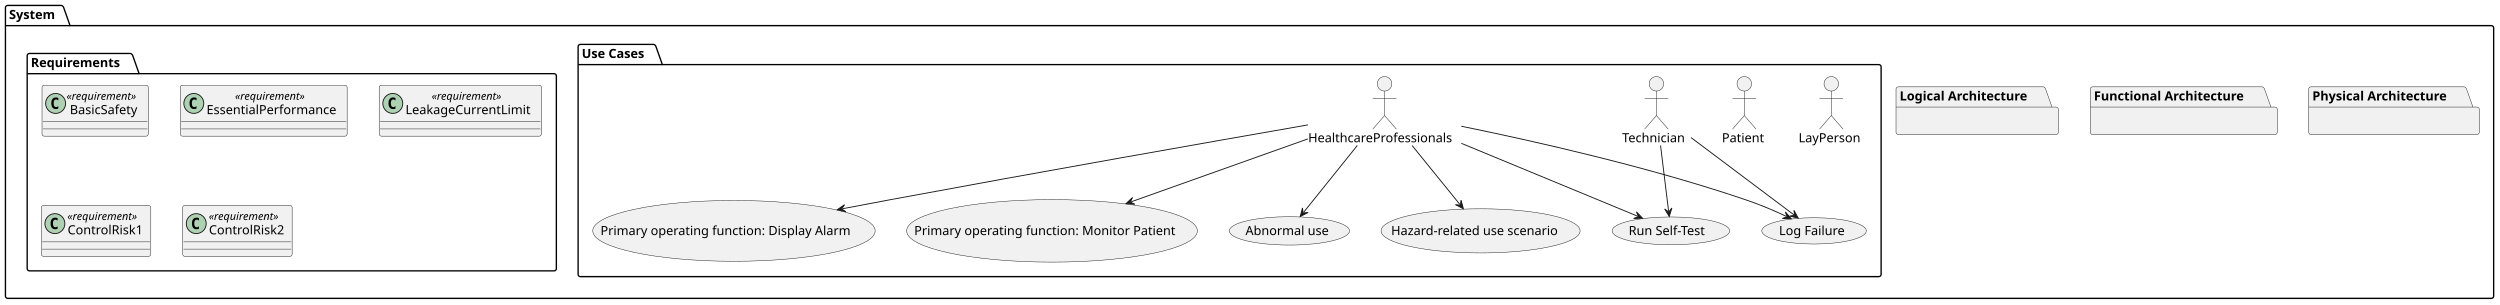
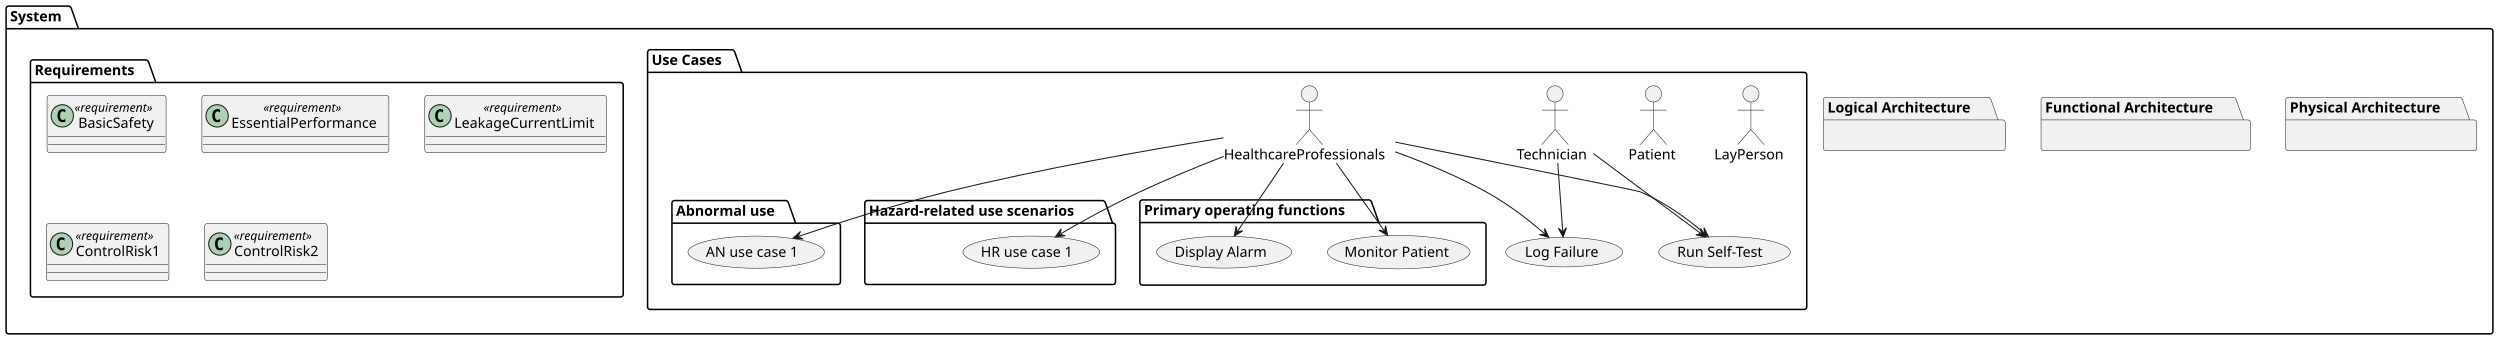
- <svg xmlns="http://www.w3.org/2000/svg" contentStyleType="text/css" data-diagram-type="CLASS" height="336px" preserveAspectRatio="none" style="width:2759px;height:336px;background:#FFFFFF;" version="1.1" viewBox="0 0 2759 336" width="2759px" zoomAndPan="magnify">
+ <svg xmlns="http://www.w3.org/2000/svg" contentStyleType="text/css" data-diagram-type="CLASS" height="335px" preserveAspectRatio="none" style="width:2463px;height:335px;background:#FFFFFF;" version="1.1" viewBox="0 0 2463 335" width="2463px" zoomAndPan="magnify">
  <defs />
  <g>
    <g class="cluster" data-entity="System" data-source-line="6" data-uid="ent0002" id="cluster_System">
-       <path d="M8.5,6 L67.817,6 A3.75,3.75 0 0 1 70.317,8.5 L77.317,28.297 L2749.5,28.297 A2.5,2.5 0 0 1 2752,30.797 L2752,326.78 A2.5,2.5 0 0 1 2749.5,329.28 L8.5,329.28 A2.5,2.5 0 0 1 6,326.78 L6,8.5 A2.5,2.5 0 0 1 8.5,6" fill="none" style="stroke:#000000;stroke-width:1.5;" />
+       <path d="M8.5,6 L67.817,6 A3.75,3.75 0 0 1 70.317,8.5 L77.317,28.297 L2453.5,28.297 A2.5,2.5 0 0 1 2456,30.797 L2456,326.38 A2.5,2.5 0 0 1 2453.5,328.88 L8.5,328.88 A2.5,2.5 0 0 1 6,326.38 L6,8.5 A2.5,2.5 0 0 1 8.5,6" fill="none" style="stroke:#000000;stroke-width:1.5;" />
      <line style="stroke:#000000;stroke-width:1.5;" x1="6" x2="77.317" y1="28.297" y2="28.297" />
      <text fill="#000000" font-family="sans-serif" font-size="14" font-weight="bold" lengthAdjust="spacing" textLength="58.317" x="10" y="20.995">System</text>
    </g>
    <g class="cluster" data-entity="Requirements" data-source-line="7" data-uid="ent0003" id="cluster_Requirements">
-       <path d="M32.5,59.02 L144.037,59.02 A3.75,3.75 0 0 1 146.537,61.52 L153.537,81.317 L611.5,81.317 A2.5,2.5 0 0 1 614,83.817 L614,296.42 A2.5,2.5 0 0 1 611.5,298.92 L32.5,298.92 A2.5,2.5 0 0 1 30,296.42 L30,61.52 A2.5,2.5 0 0 1 32.5,59.02" fill="none" style="stroke:#000000;stroke-width:1.5;" />
-       <line style="stroke:#000000;stroke-width:1.5;" x1="30" x2="153.537" y1="81.317" y2="81.317" />
-       <text fill="#000000" font-family="sans-serif" font-size="14" font-weight="bold" lengthAdjust="spacing" textLength="110.537" x="34" y="74.015">Requirements</text>
+       <path d="M32.5,59.01 L144.037,59.01 A3.75,3.75 0 0 1 146.537,61.51 L153.537,81.307 L611.5,81.307 A2.5,2.5 0 0 1 614,83.807 L614,290.06 A2.5,2.5 0 0 1 611.5,292.56 L32.5,292.56 A2.5,2.5 0 0 1 30,290.06 L30,61.51 A2.5,2.5 0 0 1 32.5,59.01" fill="none" style="stroke:#000000;stroke-width:1.5;" />
+       <line style="stroke:#000000;stroke-width:1.5;" x1="30" x2="153.537" y1="81.307" y2="81.307" />
+       <text fill="#000000" font-family="sans-serif" font-size="14" font-weight="bold" lengthAdjust="spacing" textLength="110.537" x="34" y="74.005">Requirements</text>
    </g>
    <g class="cluster" data-entity="Use Cases" data-source-line="27" data-uid="ent0012" id="cluster_Use Cases">
-       <path d="M640.5,49 L721.453,49 A3.75,3.75 0 0 1 723.953,51.5 L730.953,71.297 L2073.5,71.297 A2.5,2.5 0 0 1 2076,73.797 L2076,302.78 A2.5,2.5 0 0 1 2073.5,305.28 L640.5,305.28 A2.5,2.5 0 0 1 638,302.78 L638,51.5 A2.5,2.5 0 0 1 640.5,49" fill="none" style="stroke:#000000;stroke-width:1.5;" />
+       <path d="M640.5,49 L721.453,49 A3.75,3.75 0 0 1 723.953,51.5 L730.953,71.297 L1777.5,71.297 A2.5,2.5 0 0 1 1780,73.797 L1780,302.38 A2.5,2.5 0 0 1 1777.5,304.88 L640.5,304.88 A2.5,2.5 0 0 1 638,302.38 L638,51.5 A2.5,2.5 0 0 1 640.5,49" fill="none" style="stroke:#000000;stroke-width:1.5;" />
      <line style="stroke:#000000;stroke-width:1.5;" x1="638" x2="730.953" y1="71.297" y2="71.297" />
      <text fill="#000000" font-family="sans-serif" font-size="14" font-weight="bold" lengthAdjust="spacing" textLength="79.953" x="642" y="63.995">Use Cases</text>
    </g>
+     <g class="cluster" data-entity="Primary operating functions" data-source-line="41" data-uid="ent0023" id="cluster_Primary operating functions">
+       <path d="M1125.5,196.97 L1348.976,196.97 A3.75,3.75 0 0 1 1351.476,199.47 L1358.476,219.267 L1461.5,219.267 A2.5,2.5 0 0 1 1464,221.767 L1464,278.38 A2.5,2.5 0 0 1 1461.5,280.88 L1125.5,280.88 A2.5,2.5 0 0 1 1123,278.38 L1123,199.47 A2.5,2.5 0 0 1 1125.5,196.97" fill="none" style="stroke:#000000;stroke-width:1.5;" />
+       <line style="stroke:#000000;stroke-width:1.5;" x1="1123" x2="1358.476" y1="219.267" y2="219.267" />
+       <text fill="#000000" font-family="sans-serif" font-size="14" font-weight="bold" lengthAdjust="spacing" textLength="222.476" x="1127" y="211.965">Primary operating functions</text>
+     </g>
+     <g class="cluster" data-entity="Abnormal use" data-source-line="48" data-uid="ent0028" id="cluster_Abnormal use">
+       <path d="M664.5,197.58 L774.349,197.58 A3.75,3.75 0 0 1 776.849,200.08 L783.849,219.877 L825.5,219.877 A2.5,2.5 0 0 1 828,222.377 L828,277.77 A2.5,2.5 0 0 1 825.5,280.27 L664.5,280.27 A2.5,2.5 0 0 1 662,277.77 L662,200.08 A2.5,2.5 0 0 1 664.5,197.58" fill="none" style="stroke:#000000;stroke-width:1.5;" />
+       <line style="stroke:#000000;stroke-width:1.5;" x1="662" x2="783.849" y1="219.877" y2="219.877" />
+       <text fill="#000000" font-family="sans-serif" font-size="14" font-weight="bold" lengthAdjust="spacing" textLength="108.849" x="666" y="212.575">Abnormal use</text>
+     </g>
+     <g class="cluster" data-entity="Hazard-related use scenarios" data-source-line="52" data-uid="ent0031" id="cluster_Hazard-related use scenarios">
+       <path d="M854.5,197.57 L1086.589,197.57 A3.75,3.75 0 0 1 1089.089,200.07 L1096.089,219.867 L1096.5,219.867 A2.5,2.5 0 0 1 1099,222.367 L1099,277.79 A2.5,2.5 0 0 1 1096.5,280.29 L854.5,280.29 A2.5,2.5 0 0 1 852,277.79 L852,200.07 A2.5,2.5 0 0 1 854.5,197.57" fill="none" style="stroke:#000000;stroke-width:1.5;" />
+       <line style="stroke:#000000;stroke-width:1.5;" x1="852" x2="1096.089" y1="219.867" y2="219.867" />
+       <text fill="#000000" font-family="sans-serif" font-size="14" font-weight="bold" lengthAdjust="spacing" textLength="231.089" x="856" y="212.565">Hazard-related use scenarios</text>
+     </g>
    <g class="entity" data-entity="BasicSafety" data-source-line="8" data-uid="ent0004" id="entity_BasicSafety">
-       <rect fill="#F1F1F1" height="56.266" rx="2.5" ry="2.5" style="stroke:#181818;stroke-width:0.5;" width="117.256" x="46.37" y="94.02" />
-       <ellipse cx="61.37" cy="114.153" fill="#ADD1B2" rx="11" ry="11" style="stroke:#181818;stroke-width:1;" />
-       <path d="M64.339,119.793 Q63.761,120.09 63.12,120.231 Q62.479,120.387 61.776,120.387 Q59.276,120.387 57.948,118.747 Q56.636,117.09 56.636,113.965 Q56.636,110.84 57.948,109.184 Q59.276,107.528 61.776,107.528 Q62.479,107.528 63.12,107.684 Q63.776,107.84 64.339,108.137 L64.339,110.856 Q63.714,110.278 63.12,110.012 Q62.526,109.731 61.901,109.731 Q60.557,109.731 59.87,110.809 Q59.182,111.872 59.182,113.965 Q59.182,116.059 59.87,117.137 Q60.557,118.2 61.901,118.2 Q62.526,118.2 63.12,117.934 Q63.714,117.653 64.339,117.075 L64.339,119.793 Z " fill="#000000" />
-       <text fill="#000000" font-family="sans-serif" font-size="12" font-style="italic" lengthAdjust="spacing" textLength="89.256" x="73.37" y="110.159">«requirement»</text>
-       <text fill="#000000" font-family="sans-serif" font-size="14" lengthAdjust="spacing" textLength="81.847" x="77.075" y="125.984">BasicSafety</text>
-       <line style="stroke:#181818;stroke-width:0.5;" x1="47.37" x2="162.626" y1="134.286" y2="134.286" />
-       <line style="stroke:#181818;stroke-width:0.5;" x1="47.37" x2="162.626" y1="142.286" y2="142.286" />
+       <rect fill="#F1F1F1" height="56.266" rx="2.5" ry="2.5" style="stroke:#181818;stroke-width:0.5;" width="117.256" x="46.37" y="94.01" />
+       <ellipse cx="61.37" cy="114.143" fill="#ADD1B2" rx="11" ry="11" style="stroke:#181818;stroke-width:1;" />
+       <path d="M64.339,119.783 Q63.761,120.08 63.12,120.221 Q62.479,120.377 61.776,120.377 Q59.276,120.377 57.948,118.737 Q56.636,117.08 56.636,113.955 Q56.636,110.83 57.948,109.174 Q59.276,107.518 61.776,107.518 Q62.479,107.518 63.12,107.674 Q63.776,107.83 64.339,108.127 L64.339,110.846 Q63.714,110.268 63.12,110.002 Q62.526,109.721 61.901,109.721 Q60.557,109.721 59.87,110.799 Q59.182,111.862 59.182,113.955 Q59.182,116.049 59.87,117.127 Q60.557,118.19 61.901,118.19 Q62.526,118.19 63.12,117.924 Q63.714,117.643 64.339,117.065 L64.339,119.783 Z " fill="#000000" />
+       <text fill="#000000" font-family="sans-serif" font-size="12" font-style="italic" lengthAdjust="spacing" textLength="89.256" x="73.37" y="110.149">«requirement»</text>
+       <text fill="#000000" font-family="sans-serif" font-size="14" lengthAdjust="spacing" textLength="81.847" x="77.075" y="125.974">BasicSafety</text>
+       <line style="stroke:#181818;stroke-width:0.5;" x1="47.37" x2="162.626" y1="134.276" y2="134.276" />
+       <line style="stroke:#181818;stroke-width:0.5;" x1="47.37" x2="162.626" y1="142.276" y2="142.276" />
    </g>
    <g class="entity" data-entity="EssentialPerformance" data-source-line="9" data-uid="ent0005" id="entity_EssentialPerformance">
-       <rect fill="#F1F1F1" height="56.266" rx="2.5" ry="2.5" style="stroke:#181818;stroke-width:0.5;" width="184.23" x="198.89" y="94.02" />
-       <ellipse cx="213.89" cy="114.153" fill="#ADD1B2" rx="11" ry="11" style="stroke:#181818;stroke-width:1;" />
-       <path d="M216.859,119.793 Q216.281,120.09 215.64,120.231 Q214.999,120.387 214.296,120.387 Q211.796,120.387 210.468,118.747 Q209.156,117.09 209.156,113.965 Q209.156,110.84 210.468,109.184 Q211.796,107.528 214.296,107.528 Q214.999,107.528 215.64,107.684 Q216.296,107.84 216.859,108.137 L216.859,110.856 Q216.234,110.278 215.64,110.012 Q215.046,109.731 214.421,109.731 Q213.077,109.731 212.39,110.809 Q211.702,111.872 211.702,113.965 Q211.702,116.059 212.39,117.137 Q213.077,118.2 214.421,118.2 Q215.046,118.2 215.64,117.934 Q216.234,117.653 216.859,117.075 L216.859,119.793 Z " fill="#000000" />
-       <text fill="#000000" font-family="sans-serif" font-size="12" font-style="italic" lengthAdjust="spacing" textLength="89.256" x="259.377" y="110.159">«requirement»</text>
-       <text fill="#000000" font-family="sans-serif" font-size="14" lengthAdjust="spacing" textLength="152.23" x="227.89" y="125.984">EssentialPerformance</text>
-       <line style="stroke:#181818;stroke-width:0.5;" x1="199.89" x2="382.12" y1="134.286" y2="134.286" />
-       <line style="stroke:#181818;stroke-width:0.5;" x1="199.89" x2="382.12" y1="142.286" y2="142.286" />
+       <rect fill="#F1F1F1" height="56.266" rx="2.5" ry="2.5" style="stroke:#181818;stroke-width:0.5;" width="184.23" x="198.89" y="94.01" />
+       <ellipse cx="213.89" cy="114.143" fill="#ADD1B2" rx="11" ry="11" style="stroke:#181818;stroke-width:1;" />
+       <path d="M216.859,119.783 Q216.281,120.08 215.64,120.221 Q214.999,120.377 214.296,120.377 Q211.796,120.377 210.468,118.737 Q209.156,117.08 209.156,113.955 Q209.156,110.83 210.468,109.174 Q211.796,107.518 214.296,107.518 Q214.999,107.518 215.64,107.674 Q216.296,107.83 216.859,108.127 L216.859,110.846 Q216.234,110.268 215.64,110.002 Q215.046,109.721 214.421,109.721 Q213.077,109.721 212.39,110.799 Q211.702,111.862 211.702,113.955 Q211.702,116.049 212.39,117.127 Q213.077,118.19 214.421,118.19 Q215.046,118.19 215.64,117.924 Q216.234,117.643 216.859,117.065 L216.859,119.783 Z " fill="#000000" />
+       <text fill="#000000" font-family="sans-serif" font-size="12" font-style="italic" lengthAdjust="spacing" textLength="89.256" x="259.377" y="110.149">«requirement»</text>
+       <text fill="#000000" font-family="sans-serif" font-size="14" lengthAdjust="spacing" textLength="152.23" x="227.89" y="125.974">EssentialPerformance</text>
+       <line style="stroke:#181818;stroke-width:0.5;" x1="199.89" x2="382.12" y1="134.276" y2="134.276" />
+       <line style="stroke:#181818;stroke-width:0.5;" x1="199.89" x2="382.12" y1="142.276" y2="142.276" />
    </g>
    <g class="entity" data-entity="LeakageCurrentLimit" data-source-line="10" data-uid="ent0006" id="entity_LeakageCurrentLimit">
-       <rect fill="#F1F1F1" height="56.266" rx="2.5" ry="2.5" style="stroke:#181818;stroke-width:0.5;" width="179.02" x="418.49" y="94.02" />
-       <ellipse cx="433.49" cy="114.153" fill="#ADD1B2" rx="11" ry="11" style="stroke:#181818;stroke-width:1;" />
-       <path d="M436.459,119.793 Q435.881,120.09 435.24,120.231 Q434.599,120.387 433.896,120.387 Q431.396,120.387 430.068,118.747 Q428.756,117.09 428.756,113.965 Q428.756,110.84 430.068,109.184 Q431.396,107.528 433.896,107.528 Q434.599,107.528 435.24,107.684 Q435.896,107.84 436.459,108.137 L436.459,110.856 Q435.834,110.278 435.24,110.012 Q434.646,109.731 434.021,109.731 Q432.678,109.731 431.99,110.809 Q431.303,111.872 431.303,113.965 Q431.303,116.059 431.99,117.137 Q432.678,118.2 434.021,118.2 Q434.646,118.2 435.24,117.934 Q435.834,117.653 436.459,117.075 L436.459,119.793 Z " fill="#000000" />
-       <text fill="#000000" font-family="sans-serif" font-size="12" font-style="italic" lengthAdjust="spacing" textLength="89.256" x="476.372" y="110.159">«requirement»</text>
-       <text fill="#000000" font-family="sans-serif" font-size="14" lengthAdjust="spacing" textLength="147.02" x="447.49" y="125.984">LeakageCurrentLimit</text>
-       <line style="stroke:#181818;stroke-width:0.5;" x1="419.49" x2="596.51" y1="134.286" y2="134.286" />
-       <line style="stroke:#181818;stroke-width:0.5;" x1="419.49" x2="596.51" y1="142.286" y2="142.286" />
+       <rect fill="#F1F1F1" height="56.266" rx="2.5" ry="2.5" style="stroke:#181818;stroke-width:0.5;" width="179.02" x="418.49" y="94.01" />
+       <ellipse cx="433.49" cy="114.143" fill="#ADD1B2" rx="11" ry="11" style="stroke:#181818;stroke-width:1;" />
+       <path d="M436.459,119.783 Q435.881,120.08 435.24,120.221 Q434.599,120.377 433.896,120.377 Q431.396,120.377 430.068,118.737 Q428.756,117.08 428.756,113.955 Q428.756,110.83 430.068,109.174 Q431.396,107.518 433.896,107.518 Q434.599,107.518 435.24,107.674 Q435.896,107.83 436.459,108.127 L436.459,110.846 Q435.834,110.268 435.24,110.002 Q434.646,109.721 434.021,109.721 Q432.678,109.721 431.99,110.799 Q431.303,111.862 431.303,113.955 Q431.303,116.049 431.99,117.127 Q432.678,118.19 434.021,118.19 Q434.646,118.19 435.24,117.924 Q435.834,117.643 436.459,117.065 L436.459,119.783 Z " fill="#000000" />
+       <text fill="#000000" font-family="sans-serif" font-size="12" font-style="italic" lengthAdjust="spacing" textLength="89.256" x="476.372" y="110.149">«requirement»</text>
+       <text fill="#000000" font-family="sans-serif" font-size="14" lengthAdjust="spacing" textLength="147.02" x="447.49" y="125.974">LeakageCurrentLimit</text>
+       <line style="stroke:#181818;stroke-width:0.5;" x1="419.49" x2="596.51" y1="134.276" y2="134.276" />
+       <line style="stroke:#181818;stroke-width:0.5;" x1="419.49" x2="596.51" y1="142.276" y2="142.276" />
    </g>
    <g class="entity" data-entity="ControlRisk1" data-source-line="11" data-uid="ent0007" id="entity_ControlRisk1">
-       <rect fill="#F1F1F1" height="56.266" rx="2.5" ry="2.5" style="stroke:#181818;stroke-width:0.5;" width="120.84" x="45.58" y="226.66" />
-       <ellipse cx="60.58" cy="246.793" fill="#ADD1B2" rx="11" ry="11" style="stroke:#181818;stroke-width:1;" />
-       <path d="M63.549,252.433 Q62.971,252.73 62.33,252.871 Q61.689,253.027 60.986,253.027 Q58.486,253.027 57.158,251.387 Q55.846,249.73 55.846,246.605 Q55.846,243.48 57.158,241.824 Q58.486,240.168 60.986,240.168 Q61.689,240.168 62.33,240.324 Q62.986,240.48 63.549,240.777 L63.549,243.496 Q62.924,242.918 62.33,242.652 Q61.736,242.371 61.111,242.371 Q59.767,242.371 59.08,243.449 Q58.392,244.512 58.392,246.605 Q58.392,248.699 59.08,249.777 Q59.767,250.84 61.111,250.84 Q61.736,250.84 62.33,250.574 Q62.924,250.293 63.549,249.715 L63.549,252.433 Z " fill="#000000" />
-       <text fill="#000000" font-family="sans-serif" font-size="12" font-style="italic" lengthAdjust="spacing" textLength="89.256" x="74.372" y="242.799">«requirement»</text>
-       <text fill="#000000" font-family="sans-serif" font-size="14" lengthAdjust="spacing" textLength="88.84" x="74.58" y="258.624">ControlRisk1</text>
-       <line style="stroke:#181818;stroke-width:0.5;" x1="46.58" x2="165.42" y1="266.926" y2="266.926" />
-       <line style="stroke:#181818;stroke-width:0.5;" x1="46.58" x2="165.42" y1="274.926" y2="274.926" />
+       <rect fill="#F1F1F1" height="56.266" rx="2.5" ry="2.5" style="stroke:#181818;stroke-width:0.5;" width="120.84" x="45.58" y="220.29" />
+       <ellipse cx="60.58" cy="240.423" fill="#ADD1B2" rx="11" ry="11" style="stroke:#181818;stroke-width:1;" />
+       <path d="M63.549,246.063 Q62.971,246.36 62.33,246.501 Q61.689,246.657 60.986,246.657 Q58.486,246.657 57.158,245.017 Q55.846,243.36 55.846,240.235 Q55.846,237.11 57.158,235.454 Q58.486,233.798 60.986,233.798 Q61.689,233.798 62.33,233.954 Q62.986,234.11 63.549,234.407 L63.549,237.126 Q62.924,236.548 62.33,236.282 Q61.736,236.001 61.111,236.001 Q59.767,236.001 59.08,237.079 Q58.392,238.142 58.392,240.235 Q58.392,242.329 59.08,243.407 Q59.767,244.47 61.111,244.47 Q61.736,244.47 62.33,244.204 Q62.924,243.923 63.549,243.345 L63.549,246.063 Z " fill="#000000" />
+       <text fill="#000000" font-family="sans-serif" font-size="12" font-style="italic" lengthAdjust="spacing" textLength="89.256" x="74.372" y="236.429">«requirement»</text>
+       <text fill="#000000" font-family="sans-serif" font-size="14" lengthAdjust="spacing" textLength="88.84" x="74.58" y="252.254">ControlRisk1</text>
+       <line style="stroke:#181818;stroke-width:0.5;" x1="46.58" x2="165.42" y1="260.556" y2="260.556" />
+       <line style="stroke:#181818;stroke-width:0.5;" x1="46.58" x2="165.42" y1="268.556" y2="268.556" />
    </g>
    <g class="entity" data-entity="ControlRisk2" data-source-line="12" data-uid="ent0008" id="entity_ControlRisk2">
-       <rect fill="#F1F1F1" height="56.266" rx="2.5" ry="2.5" style="stroke:#181818;stroke-width:0.5;" width="120.84" x="201.58" y="226.66" />
-       <ellipse cx="216.58" cy="246.793" fill="#ADD1B2" rx="11" ry="11" style="stroke:#181818;stroke-width:1;" />
-       <path d="M219.549,252.433 Q218.971,252.73 218.33,252.871 Q217.689,253.027 216.986,253.027 Q214.486,253.027 213.158,251.387 Q211.846,249.73 211.846,246.605 Q211.846,243.48 213.158,241.824 Q214.486,240.168 216.986,240.168 Q217.689,240.168 218.33,240.324 Q218.986,240.48 219.549,240.777 L219.549,243.496 Q218.924,242.918 218.33,242.652 Q217.736,242.371 217.111,242.371 Q215.768,242.371 215.08,243.449 Q214.393,244.512 214.393,246.605 Q214.393,248.699 215.08,249.777 Q215.768,250.84 217.111,250.84 Q217.736,250.84 218.33,250.574 Q218.924,250.293 219.549,249.715 L219.549,252.433 Z " fill="#000000" />
-       <text fill="#000000" font-family="sans-serif" font-size="12" font-style="italic" lengthAdjust="spacing" textLength="89.256" x="230.372" y="242.799">«requirement»</text>
-       <text fill="#000000" font-family="sans-serif" font-size="14" lengthAdjust="spacing" textLength="88.84" x="230.58" y="258.624">ControlRisk2</text>
-       <line style="stroke:#181818;stroke-width:0.5;" x1="202.58" x2="321.42" y1="266.926" y2="266.926" />
-       <line style="stroke:#181818;stroke-width:0.5;" x1="202.58" x2="321.42" y1="274.926" y2="274.926" />
+       <rect fill="#F1F1F1" height="56.266" rx="2.5" ry="2.5" style="stroke:#181818;stroke-width:0.5;" width="120.84" x="201.58" y="220.29" />
+       <ellipse cx="216.58" cy="240.423" fill="#ADD1B2" rx="11" ry="11" style="stroke:#181818;stroke-width:1;" />
+       <path d="M219.549,246.063 Q218.971,246.36 218.33,246.501 Q217.689,246.657 216.986,246.657 Q214.486,246.657 213.158,245.017 Q211.846,243.36 211.846,240.235 Q211.846,237.11 213.158,235.454 Q214.486,233.798 216.986,233.798 Q217.689,233.798 218.33,233.954 Q218.986,234.11 219.549,234.407 L219.549,237.126 Q218.924,236.548 218.33,236.282 Q217.736,236.001 217.111,236.001 Q215.768,236.001 215.08,237.079 Q214.393,238.142 214.393,240.235 Q214.393,242.329 215.08,243.407 Q215.768,244.47 217.111,244.47 Q217.736,244.47 218.33,244.204 Q218.924,243.923 219.549,243.345 L219.549,246.063 Z " fill="#000000" />
+       <text fill="#000000" font-family="sans-serif" font-size="12" font-style="italic" lengthAdjust="spacing" textLength="89.256" x="230.372" y="236.429">«requirement»</text>
+       <text fill="#000000" font-family="sans-serif" font-size="14" lengthAdjust="spacing" textLength="88.84" x="230.58" y="252.254">ControlRisk2</text>
+       <line style="stroke:#181818;stroke-width:0.5;" x1="202.58" x2="321.42" y1="260.556" y2="260.556" />
+       <line style="stroke:#181818;stroke-width:0.5;" x1="202.58" x2="321.42" y1="268.556" y2="268.556" />
    </g>
-     <path d="M2094.94,95.85 L2255.067,95.85 A3.75,3.75 0 0 1 2257.567,98.35 L2264.567,118.147 L2269.067,118.147 A2.5,2.5 0 0 1 2271.567,120.647 L2271.567,145.944 A2.5,2.5 0 0 1 2269.067,148.444 L2094.94,148.444 A2.5,2.5 0 0 1 2092.44,145.944 L2092.44,98.35 A2.5,2.5 0 0 1 2094.94,95.85" fill="#F1F1F1" style="stroke:#181818;stroke-width:0.5;" />
-     <line style="stroke:#181818;stroke-width:0.5;" x1="2092.44" x2="2264.567" y1="118.147" y2="118.147" />
-     <text fill="#000000" font-family="sans-serif" font-size="14" font-weight="bold" lengthAdjust="spacing" textLength="159.127" x="2096.44" y="110.845">Logical Architecture</text>
-     <path d="M2309.33,95.85 L2496.671,95.85 A3.75,3.75 0 0 1 2499.171,98.35 L2506.171,118.147 L2510.671,118.147 A2.5,2.5 0 0 1 2513.171,120.647 L2513.171,145.944 A2.5,2.5 0 0 1 2510.671,148.444 L2309.33,148.444 A2.5,2.5 0 0 1 2306.83,145.944 L2306.83,98.35 A2.5,2.5 0 0 1 2309.33,95.85" fill="#F1F1F1" style="stroke:#181818;stroke-width:0.5;" />
-     <line style="stroke:#181818;stroke-width:0.5;" x1="2306.83" x2="2506.171" y1="118.147" y2="118.147" />
-     <text fill="#000000" font-family="sans-serif" font-size="14" font-weight="bold" lengthAdjust="spacing" textLength="186.341" x="2310.83" y="110.845">Functional Architecture</text>
-     <path d="M2550.37,95.85 L2719.623,95.85 A3.75,3.75 0 0 1 2722.123,98.35 L2729.123,118.147 L2733.623,118.147 A2.5,2.5 0 0 1 2736.123,120.647 L2736.123,145.944 A2.5,2.5 0 0 1 2733.623,148.444 L2550.37,148.444 A2.5,2.5 0 0 1 2547.87,145.944 L2547.87,98.35 A2.5,2.5 0 0 1 2550.37,95.85" fill="#F1F1F1" style="stroke:#181818;stroke-width:0.5;" />
-     <line style="stroke:#181818;stroke-width:0.5;" x1="2547.87" x2="2729.123" y1="118.147" y2="118.147" />
-     <text fill="#000000" font-family="sans-serif" font-size="14" font-weight="bold" lengthAdjust="spacing" textLength="168.253" x="2551.87" y="110.845">Physical Architecture</text>
+     <path d="M1798.94,95.85 L1959.067,95.85 A3.75,3.75 0 0 1 1961.567,98.35 L1968.567,118.147 L1973.067,118.147 A2.5,2.5 0 0 1 1975.567,120.647 L1975.567,145.944 A2.5,2.5 0 0 1 1973.067,148.444 L1798.94,148.444 A2.5,2.5 0 0 1 1796.44,145.944 L1796.44,98.35 A2.5,2.5 0 0 1 1798.94,95.85" fill="#F1F1F1" style="stroke:#181818;stroke-width:0.5;" />
+     <line style="stroke:#181818;stroke-width:0.5;" x1="1796.44" x2="1968.567" y1="118.147" y2="118.147" />
+     <text fill="#000000" font-family="sans-serif" font-size="14" font-weight="bold" lengthAdjust="spacing" textLength="159.127" x="1800.44" y="110.845">Logical Architecture</text>
+     <path d="M2013.33,95.85 L2200.671,95.85 A3.75,3.75 0 0 1 2203.171,98.35 L2210.171,118.147 L2214.671,118.147 A2.5,2.5 0 0 1 2217.171,120.647 L2217.171,145.944 A2.5,2.5 0 0 1 2214.671,148.444 L2013.33,148.444 A2.5,2.5 0 0 1 2010.83,145.944 L2010.83,98.35 A2.5,2.5 0 0 1 2013.33,95.85" fill="#F1F1F1" style="stroke:#181818;stroke-width:0.5;" />
+     <line style="stroke:#181818;stroke-width:0.5;" x1="2010.83" x2="2210.171" y1="118.147" y2="118.147" />
+     <text fill="#000000" font-family="sans-serif" font-size="14" font-weight="bold" lengthAdjust="spacing" textLength="186.341" x="2014.83" y="110.845">Functional Architecture</text>
+     <path d="M2254.37,95.85 L2423.623,95.85 A3.75,3.75 0 0 1 2426.123,98.35 L2433.123,118.147 L2437.623,118.147 A2.5,2.5 0 0 1 2440.123,120.647 L2440.123,145.944 A2.5,2.5 0 0 1 2437.623,148.444 L2254.37,148.444 A2.5,2.5 0 0 1 2251.87,145.944 L2251.87,98.35 A2.5,2.5 0 0 1 2254.37,95.85" fill="#F1F1F1" style="stroke:#181818;stroke-width:0.5;" />
+     <line style="stroke:#181818;stroke-width:0.5;" x1="2251.87" x2="2433.123" y1="118.147" y2="118.147" />
+     <text fill="#000000" font-family="sans-serif" font-size="14" font-weight="bold" lengthAdjust="spacing" textLength="168.253" x="2255.87" y="110.845">Physical Architecture</text>
    <g class="entity" data-entity="HealthcareProfessionals" data-source-line="29" data-uid="ent0013" id="entity_HealthcareProfessionals">
-       <ellipse cx="1528.001" cy="92.5" fill="#F1F1F1" rx="8" ry="8" style="stroke:#181818;stroke-width:0.5;" />
-       <path d="M1528.001,100.5 L1528.001,127.5 M1515.001,108.5 L1541.001,108.5 M1528.001,127.5 L1515.001,142.5 M1528.001,127.5 L1541.001,142.5" fill="none" style="stroke:#181818;stroke-width:0.5;" />
-       <text fill="#000000" font-family="sans-serif" font-size="14" lengthAdjust="spacing" textLength="168.602" x="1443.7" y="156.995">HealthcareProfessionals</text>
+       <ellipse cx="1290.001" cy="92.5" fill="#F1F1F1" rx="8" ry="8" style="stroke:#181818;stroke-width:0.5;" />
+       <path d="M1290.001,100.5 L1290.001,127.5 M1277.001,108.5 L1303.001,108.5 M1290.001,127.5 L1277.001,142.5 M1290.001,127.5 L1303.001,142.5" fill="none" style="stroke:#181818;stroke-width:0.5;" />
+       <text fill="#000000" font-family="sans-serif" font-size="14" lengthAdjust="spacing" textLength="168.602" x="1205.7" y="156.995">HealthcareProfessionals</text>
    </g>
    <g class="entity" data-entity="Technician" data-source-line="30" data-uid="ent0014" id="entity_Technician">
-       <ellipse cx="1827.999" cy="92.5" fill="#F1F1F1" rx="8" ry="8" style="stroke:#181818;stroke-width:0.5;" />
-       <path d="M1827.999,100.5 L1827.999,127.5 M1814.999,108.5 L1840.999,108.5 M1827.999,127.5 L1814.999,142.5 M1827.999,127.5 L1840.999,142.5" fill="none" style="stroke:#181818;stroke-width:0.5;" />
-       <text fill="#000000" font-family="sans-serif" font-size="14" lengthAdjust="spacing" textLength="75.537" x="1790.23" y="156.995">Technician</text>
+       <ellipse cx="1531.999" cy="92.5" fill="#F1F1F1" rx="8" ry="8" style="stroke:#181818;stroke-width:0.5;" />
+       <path d="M1531.999,100.5 L1531.999,127.5 M1518.999,108.5 L1544.999,108.5 M1531.999,127.5 L1518.999,142.5 M1531.999,127.5 L1544.999,142.5" fill="none" style="stroke:#181818;stroke-width:0.5;" />
+       <text fill="#000000" font-family="sans-serif" font-size="14" lengthAdjust="spacing" textLength="75.537" x="1494.23" y="156.995">Technician</text>
    </g>
    <g class="entity" data-entity="Patient" data-source-line="31" data-uid="ent0015" id="entity_Patient">
-       <ellipse cx="1924.998" cy="92.5" fill="#F1F1F1" rx="8" ry="8" style="stroke:#181818;stroke-width:0.5;" />
-       <path d="M1924.998,100.5 L1924.998,127.5 M1911.998,108.5 L1937.998,108.5 M1924.998,127.5 L1911.998,142.5 M1924.998,127.5 L1937.998,142.5" fill="none" style="stroke:#181818;stroke-width:0.5;" />
-       <text fill="#000000" font-family="sans-serif" font-size="14" lengthAdjust="spacing" textLength="49.376" x="1900.31" y="156.995">Patient</text>
+       <ellipse cx="1628.998" cy="92.5" fill="#F1F1F1" rx="8" ry="8" style="stroke:#181818;stroke-width:0.5;" />
+       <path d="M1628.998,100.5 L1628.998,127.5 M1615.998,108.5 L1641.998,108.5 M1628.998,127.5 L1615.998,142.5 M1628.998,127.5 L1641.998,142.5" fill="none" style="stroke:#181818;stroke-width:0.5;" />
+       <text fill="#000000" font-family="sans-serif" font-size="14" lengthAdjust="spacing" textLength="49.376" x="1604.31" y="156.995">Patient</text>
    </g>
    <g class="entity" data-entity="LayPerson" data-source-line="32" data-uid="ent0016" id="entity_LayPerson">
-       <ellipse cx="2021.004" cy="92.5" fill="#F1F1F1" rx="8" ry="8" style="stroke:#181818;stroke-width:0.5;" />
-       <path d="M2021.004,100.5 L2021.004,127.5 M2008.004,108.5 L2034.004,108.5 M2021.004,127.5 L2008.004,142.5 M2021.004,127.5 L2034.004,142.5" fill="none" style="stroke:#181818;stroke-width:0.5;" />
-       <text fill="#000000" font-family="sans-serif" font-size="14" lengthAdjust="spacing" textLength="72.208" x="1984.9" y="156.995">LayPerson</text>
+       <ellipse cx="1725.004" cy="92.5" fill="#F1F1F1" rx="8" ry="8" style="stroke:#181818;stroke-width:0.5;" />
+       <path d="M1725.004,100.5 L1725.004,127.5 M1712.004,108.5 L1738.004,108.5 M1725.004,127.5 L1712.004,142.5 M1725.004,127.5 L1738.004,142.5" fill="none" style="stroke:#181818;stroke-width:0.5;" />
+       <text fill="#000000" font-family="sans-serif" font-size="14" lengthAdjust="spacing" textLength="72.208" x="1688.9" y="156.995">LayPerson</text>
    </g>
    <g class="entity" data-entity="UC1" data-source-line="34" data-uid="ent0017" id="entity_UC1">
-       <ellipse cx="1844.005" cy="254.793" fill="#F1F1F1" rx="64.915" ry="15.383" style="stroke:#181818;stroke-width:0.5;" />
-       <text fill="#000000" font-family="sans-serif" font-size="14" lengthAdjust="spacing" textLength="93.242" x="1797.384" y="259.441">Run Self-Test</text>
+       <ellipse cx="1699.005" cy="248.433" fill="#F1F1F1" rx="64.915" ry="15.383" style="stroke:#181818;stroke-width:0.5;" />
+       <text fill="#000000" font-family="sans-serif" font-size="14" lengthAdjust="spacing" textLength="93.242" x="1652.384" y="253.081">Run Self-Test</text>
    </g>
    <g class="entity" data-entity="UC2" data-source-line="35" data-uid="ent0018" id="entity_UC2">
-       <ellipse cx="2001.999" cy="254.794" fill="#F1F1F1" rx="57.699" ry="14.524" style="stroke:#181818;stroke-width:0.5;" />
-       <text fill="#000000" font-family="sans-serif" font-size="14" lengthAdjust="spacing" textLength="77.356" x="1963.321" y="259.442">Log Failure</text>
+       <ellipse cx="1540.999" cy="248.434" fill="#F1F1F1" rx="57.699" ry="14.524" style="stroke:#181818;stroke-width:0.5;" />
+       <text fill="#000000" font-family="sans-serif" font-size="14" lengthAdjust="spacing" textLength="77.356" x="1502.321" y="253.082">Log Failure</text>
    </g>
-     <g class="entity" data-entity="UC3" data-source-line="36" data-uid="ent0019" id="entity_UC3">
-       <ellipse cx="809.998" cy="254.79" fill="#F1F1F1" rx="155.848" ry="33.57" style="stroke:#181818;stroke-width:0.5;" />
-       <text fill="#000000" font-family="sans-serif" font-size="14" lengthAdjust="spacing" textLength="294.636" x="662.68" y="259.438">Primary operating function: Display Alarm</text>
+     <g class="entity" data-entity="UC3" data-source-line="42" data-uid="ent0024" id="entity_UC3">
+       <ellipse cx="1206.001" cy="248.426" fill="#F1F1F1" rx="66.531" ry="15.706" style="stroke:#181818;stroke-width:0.5;" />
+       <text fill="#000000" font-family="sans-serif" font-size="14" lengthAdjust="spacing" textLength="97.494" x="1157.254" y="253.075">Display Alarm</text>
    </g>
-     <g class="entity" data-entity="UC4" data-source-line="37" data-uid="ent0020" id="entity_UC4">
-       <ellipse cx="1160.995" cy="254.791" fill="#F1F1F1" rx="160.455" ry="34.491" style="stroke:#181818;stroke-width:0.5;" />
-       <text fill="#000000" font-family="sans-serif" font-size="14" lengthAdjust="spacing" textLength="304.185" x="1008.902" y="259.44">Primary operating function: Monitor Patient</text>
+     <g class="entity" data-entity="UC4" data-source-line="43" data-uid="ent0025" id="entity_UC4">
+       <ellipse cx="1378.005" cy="248.433" fill="#F1F1F1" rx="70.265" ry="16.453" style="stroke:#181818;stroke-width:0.5;" />
+       <text fill="#000000" font-family="sans-serif" font-size="14" lengthAdjust="spacing" textLength="107.044" x="1324.483" y="253.081">Monitor Patient</text>
    </g>
-     <g class="entity" data-entity="UC5" data-source-line="38" data-uid="ent0021" id="entity_UC5">
-       <ellipse cx="1423" cy="254.788" fill="#F1F1F1" rx="66.34" ry="15.668" style="stroke:#181818;stroke-width:0.5;" />
-       <text fill="#000000" font-family="sans-serif" font-size="14" lengthAdjust="spacing" textLength="96.995" x="1374.502" y="259.436">Abnormal use</text>
+     <g class="entity" data-entity="UC5" data-source-line="49" data-uid="ent0029" id="entity_UC5">
+       <ellipse cx="744.995" cy="248.433" fill="#F1F1F1" rx="67.216" ry="15.843" style="stroke:#181818;stroke-width:0.5;" />
+       <text fill="#000000" font-family="sans-serif" font-size="14" lengthAdjust="spacing" textLength="99.272" x="695.36" y="253.082">AN use case 1</text>
    </g>
-     <g class="entity" data-entity="UC6" data-source-line="39" data-uid="ent0022" id="entity_UC6">
-       <ellipse cx="1633.996" cy="254.785" fill="#F1F1F1" rx="109.826" ry="24.365" style="stroke:#181818;stroke-width:0.5;" />
-       <text fill="#000000" font-family="sans-serif" font-size="14" lengthAdjust="spacing" textLength="197.504" x="1535.244" y="259.434">Hazard-related use scenario</text>
+     <g class="entity" data-entity="UC6" data-source-line="53" data-uid="ent0032" id="entity_UC6">
+       <ellipse cx="1016.005" cy="248.429" fill="#F1F1F1" rx="67.295" ry="15.859" style="stroke:#181818;stroke-width:0.5;" />
+       <text fill="#000000" font-family="sans-serif" font-size="14" lengthAdjust="spacing" textLength="99.477" x="966.266" y="253.077">HR use case 1</text>
    </g>
-     <g class="link" data-entity-1="HealthcareProfessionals" data-entity-2="UC1" data-source-line="41" data-uid="lnk23" id="link_HealthcareProfessionals_UC1">
-       <path codeLine="41" d="M1612.68,158.16 C1678.68,185.44 1761.065,219.497 1807.185,238.567" fill="none" id="HealthcareProfessionals-to-UC1" style="stroke:#181818;stroke-width:1;" />
-       <polygon fill="#181818" points="1812.73,240.86,1805.941,233.725,1808.109,238.95,1802.884,241.118,1812.73,240.86" style="stroke:#181818;stroke-width:1;" />
+     <g class="link" data-entity-1="HealthcareProfessionals" data-entity-2="UC1" data-source-line="36" data-uid="lnk19" id="link_HealthcareProfessionals_UC1">
+       <path codeLine="36" d="M1374.7,140.03 C1470.35,159.13 1613.18,187.76 1616,188.97 C1641.58,199.98 1662.624,215.789 1678.494,229.249" fill="none" id="HealthcareProfessionals-to-UC1" style="stroke:#181818;stroke-width:1;" />
+       <polygon fill="#181818" points="1683.07,233.13,1678.794,224.258,1679.257,229.896,1673.619,230.359,1683.07,233.13" style="stroke:#181818;stroke-width:1;" />
    </g>
-     <g class="link" data-entity-1="Technician" data-entity-2="UC1" data-source-line="42" data-uid="lnk24" id="link_Technician_UC1">
-       <path codeLine="42" d="M1832.58,160.59 C1835.78,186.67 1839.139,214.115 1841.459,233.025" fill="none" id="Technician-to-UC1" style="stroke:#181818;stroke-width:1;" />
-       <polygon fill="#181818" points="1842.19,238.98,1845.064,229.56,1841.581,234.017,1837.124,230.534,1842.19,238.98" style="stroke:#181818;stroke-width:1;" />
+     <g class="link" data-entity-1="Technician" data-entity-2="UC1" data-source-line="37" data-uid="lnk20" id="link_Technician_UC1">
+       <path codeLine="37" d="M1569.89,151.35 C1604.35,176.99 1648.927,210.157 1675.527,229.957" fill="none" id="Technician-to-UC1" style="stroke:#181818;stroke-width:1;" />
+       <polygon fill="#181818" points="1680.34,233.54,1675.509,224.957,1676.329,230.554,1670.732,231.375,1680.34,233.54" style="stroke:#181818;stroke-width:1;" />
    </g>
-     <g class="link" data-entity-1="HealthcareProfessionals" data-entity-2="UC2" data-source-line="43" data-uid="lnk25" id="link_HealthcareProfessionals_UC2">
-       <path codeLine="43" d="M1612.7,139.32 C1694.12,155.91 1820.09,184.35 1926,220.3 C1943.34,226.18 1956.751,231.916 1971.331,238.776" fill="none" id="HealthcareProfessionals-to-UC2" style="stroke:#181818;stroke-width:1;" />
-       <polygon fill="#181818" points="1976.76,241.33,1970.319,233.879,1972.236,239.201,1966.913,241.118,1976.76,241.33" style="stroke:#181818;stroke-width:1;" />
+     <g class="link" data-entity-1="HealthcareProfessionals" data-entity-2="UC2" data-source-line="38" data-uid="lnk21" id="link_HealthcareProfessionals_UC2">
+       <path codeLine="38" d="M1374.49,149.58 C1403.66,160.14 1436.02,173.49 1464,188.97 C1487.2,201.82 1506.548,217.15 1521.448,230.01" fill="none" id="HealthcareProfessionals-to-UC2" style="stroke:#181818;stroke-width:1;" />
+       <polygon fill="#181818" points="1525.99,233.93,1521.79,225.021,1522.205,230.663,1516.563,231.078,1525.99,233.93" style="stroke:#181818;stroke-width:1;" />
    </g>
-     <g class="link" data-entity-1="Technician" data-entity-2="UC2" data-source-line="44" data-uid="lnk26" id="link_Technician_UC2">
-       <path codeLine="44" d="M1866.19,151.82 C1903,179.46 1952.263,216.436 1979.753,237.086" fill="none" id="Technician-to-UC2" style="stroke:#181818;stroke-width:1;" />
-       <polygon fill="#181818" points="1984.55,240.69,1979.756,232.086,1980.552,237.687,1974.952,238.483,1984.55,240.69" style="stroke:#181818;stroke-width:1;" />
+     <g class="link" data-entity-1="Technician" data-entity-2="UC2" data-source-line="39" data-uid="lnk22" id="link_Technician_UC2">
+       <path codeLine="39" d="M1534.72,160.77 C1536.5,185.35 1538.299,210.036 1539.559,227.516" fill="none" id="Technician-to-UC2" style="stroke:#181818;stroke-width:1;" />
+       <polygon fill="#181818" points="1539.99,233.5,1543.333,224.236,1539.63,228.513,1535.353,224.811,1539.99,233.5" style="stroke:#181818;stroke-width:1;" />
    </g>
-     <g class="link" data-entity-1="HealthcareProfessionals" data-entity-2="UC3" data-source-line="45" data-uid="lnk27" id="link_HealthcareProfessionals_UC3">
-       <path codeLine="45" d="M1443.44,137.82 C1336.23,156.52 1145.76,190.04 983,220.3 C963.9,223.85 949.522,226.568 929.842,230.348" fill="none" id="HealthcareProfessionals-to-UC3" style="stroke:#181818;stroke-width:1;" />
-       <polygon fill="#181818" points="923.95,231.48,933.543,233.711,928.86,230.537,932.034,225.854,923.95,231.48" style="stroke:#181818;stroke-width:1;" />
+     <g class="link" data-entity-1="HealthcareProfessionals" data-entity-2="UC3" data-source-line="44" data-uid="lnk26" id="link_HealthcareProfessionals_UC3">
+       <path codeLine="44" d="M1264.57,160.77 C1248.25,184.92 1231.31,209.979 1219.4,227.599" fill="none" id="HealthcareProfessionals-to-UC3" style="stroke:#181818;stroke-width:1;" />
+       <polygon fill="#181818" points="1216.04,232.57,1224.394,227.354,1218.84,228.428,1217.766,222.874,1216.04,232.57" style="stroke:#181818;stroke-width:1;" />
    </g>
-     <g class="link" data-entity-1="HealthcareProfessionals" data-entity-2="UC4" data-source-line="46" data-uid="lnk28" id="link_HealthcareProfessionals_UC4">
-       <path codeLine="46" d="M1443.34,153.28 C1383.01,174.76 1308.013,201.458 1248.363,222.688" fill="none" id="HealthcareProfessionals-to-UC4" style="stroke:#181818;stroke-width:1;" />
-       <polygon fill="#181818" points="1242.71,224.7,1252.53,225.451,1247.42,223.024,1249.848,217.914,1242.71,224.7" style="stroke:#181818;stroke-width:1;" />
+     <g class="link" data-entity-1="HealthcareProfessionals" data-entity-2="UC4" data-source-line="45" data-uid="lnk27" id="link_HealthcareProfessionals_UC4">
+       <path codeLine="45" d="M1316.64,160.77 C1333.54,184.63 1351.033,209.343 1363.563,227.043" fill="none" id="HealthcareProfessionals-to-UC4" style="stroke:#181818;stroke-width:1;" />
+       <polygon fill="#181818" points="1367.03,231.94,1365.095,222.283,1364.141,227.859,1358.565,226.905,1367.03,231.94" style="stroke:#181818;stroke-width:1;" />
    </g>
-     <g class="link" data-entity-1="HealthcareProfessionals" data-entity-2="UC5" data-source-line="47" data-uid="lnk29" id="link_HealthcareProfessionals_UC5">
-       <path codeLine="47" d="M1497.91,160.59 C1476.94,186.67 1453.858,215.392 1438.668,234.302" fill="none" id="HealthcareProfessionals-to-UC5" style="stroke:#181818;stroke-width:1;" />
-       <polygon fill="#181818" points="1434.91,238.98,1443.665,234.468,1438.041,235.082,1437.428,229.458,1434.91,238.98" style="stroke:#181818;stroke-width:1;" />
+     <g class="link" data-entity-1="HealthcareProfessionals" data-entity-2="UC5" data-source-line="50" data-uid="lnk30" id="link_HealthcareProfessionals_UC5">
+       <path codeLine="50" d="M1205.36,135.84 C1132.64,147.43 1025.24,166.22 933,188.97 C879.57,202.16 824.669,219.944 787.059,232.764" fill="none" id="HealthcareProfessionals-to-UC5" style="stroke:#181818;stroke-width:1;" />
+       <polygon fill="#181818" points="781.38,234.7,791.189,235.582,786.113,233.087,788.608,228.01,781.38,234.7" style="stroke:#181818;stroke-width:1;" />
    </g>
-     <g class="link" data-entity-1="HealthcareProfessionals" data-entity-2="UC6" data-source-line="48" data-uid="lnk30" id="link_HealthcareProfessionals_UC6">
-       <path codeLine="48" d="M1558.38,160.59 C1576.61,183.05 1595.45,206.28 1611.18,225.671" fill="none" id="HealthcareProfessionals-to-UC6" style="stroke:#181818;stroke-width:1;" />
-       <polygon fill="#181818" points="1614.96,230.33,1612.396,220.821,1611.81,226.447,1606.184,225.861,1614.96,230.33" style="stroke:#181818;stroke-width:1;" />
+     <g class="link" data-entity-1="HealthcareProfessionals" data-entity-2="UC6" data-source-line="54" data-uid="lnk33" id="link_HealthcareProfessionals_UC6">
+       <path codeLine="54" d="M1205.46,154.11 C1178.78,164.51 1149.39,176.62 1123,188.97 C1093.67,202.7 1066.369,217.888 1044.969,230.308" fill="none" id="HealthcareProfessionals-to-UC6" style="stroke:#181818;stroke-width:1;" />
+       <polygon fill="#181818" points="1039.78,233.32,1049.572,232.262,1044.104,230.81,1045.556,225.343,1039.78,233.32" style="stroke:#181818;stroke-width:1;" />
    </g>
  </g>
</svg>
